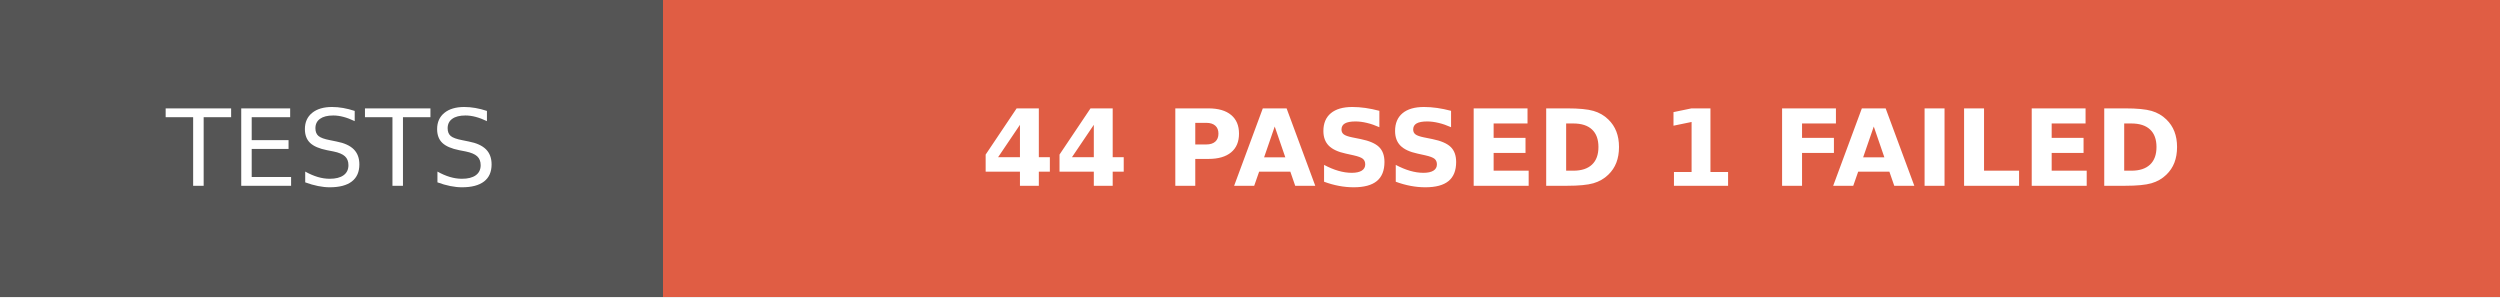
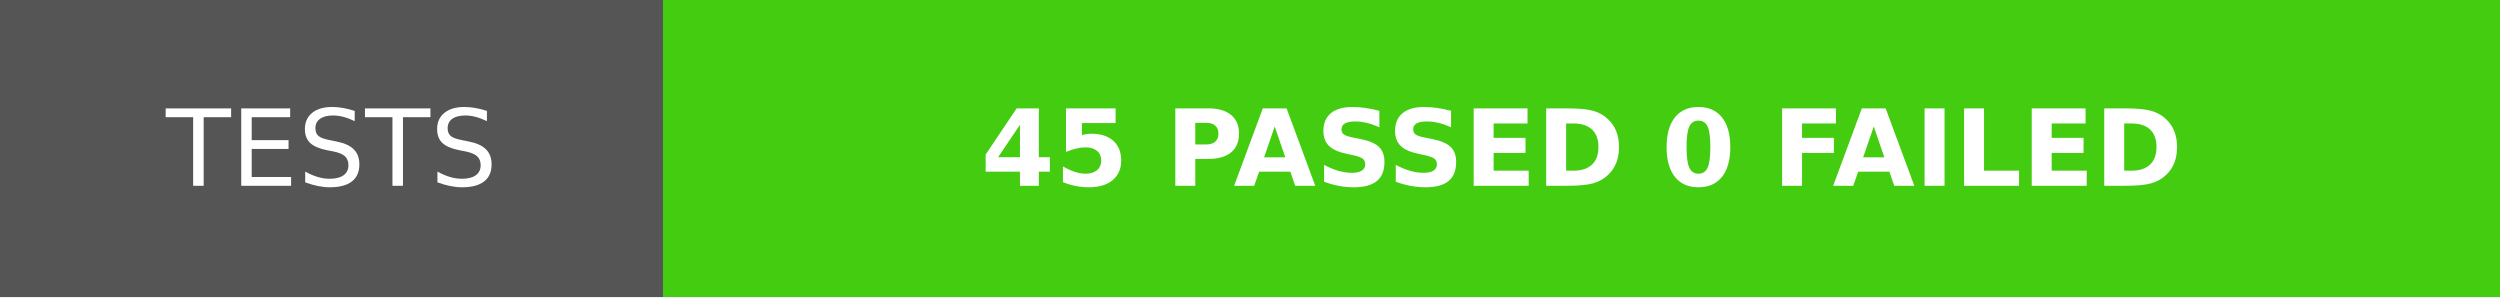
<svg xmlns="http://www.w3.org/2000/svg" width="235.5" height="28">
  <g shape-rendering="crispEdges">
    <path fill="#555" d="M0 0h62.5v28H0z" />
-     <path fill="#e05d44" d="M62.5 0h173v28H62.5z" />
+     <path fill="#4c1" d="M62.5 0h173v28H62.5z" />
  </g>
  <g fill="#fff" text-anchor="middle" font-family="DejaVu Sans,Verdana,Geneva,sans-serif" font-size="100">
    <text x="312.5" y="175" transform="scale(.1)" textLength="385">TESTS</text>
-     <text x="1490" y="175" font-weight="bold" transform="scale(.1)" textLength="1490">44 PASSED 1 FAILED</text>
+     <text x="1490" y="175" font-weight="bold" transform="scale(.1)" textLength="1490">45 PASSED 0 FAILED</text>
  </g>
</svg>
